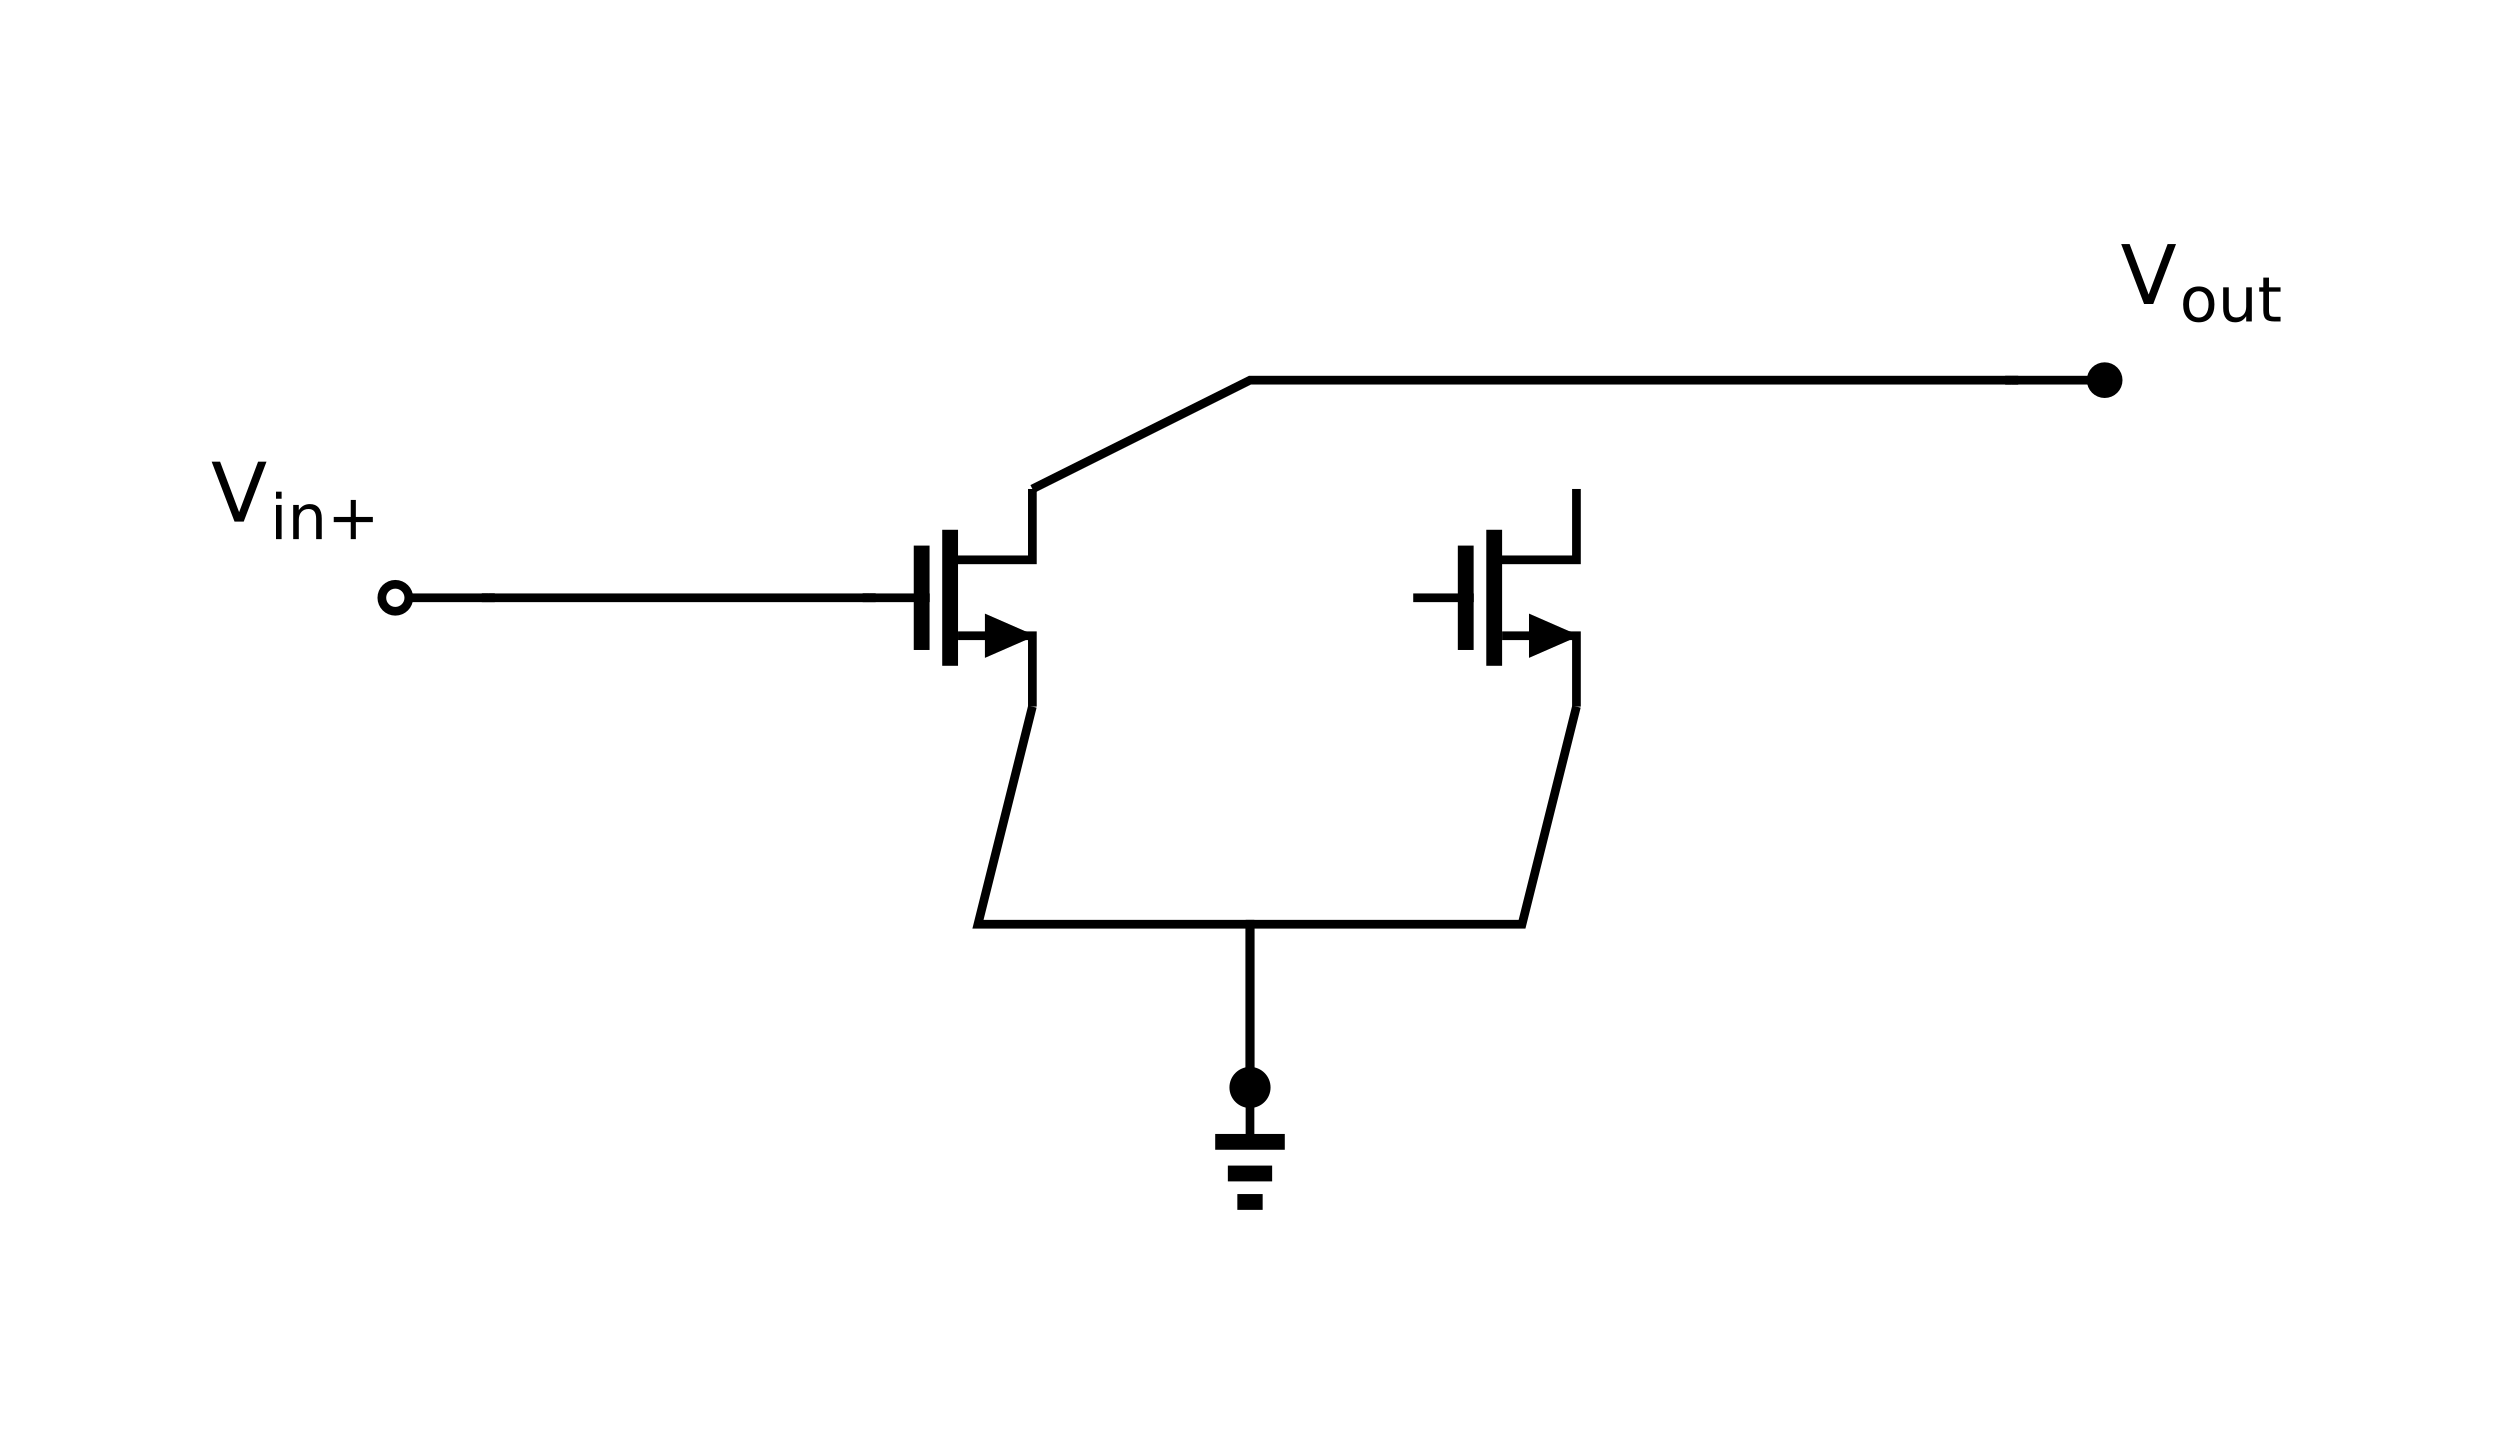
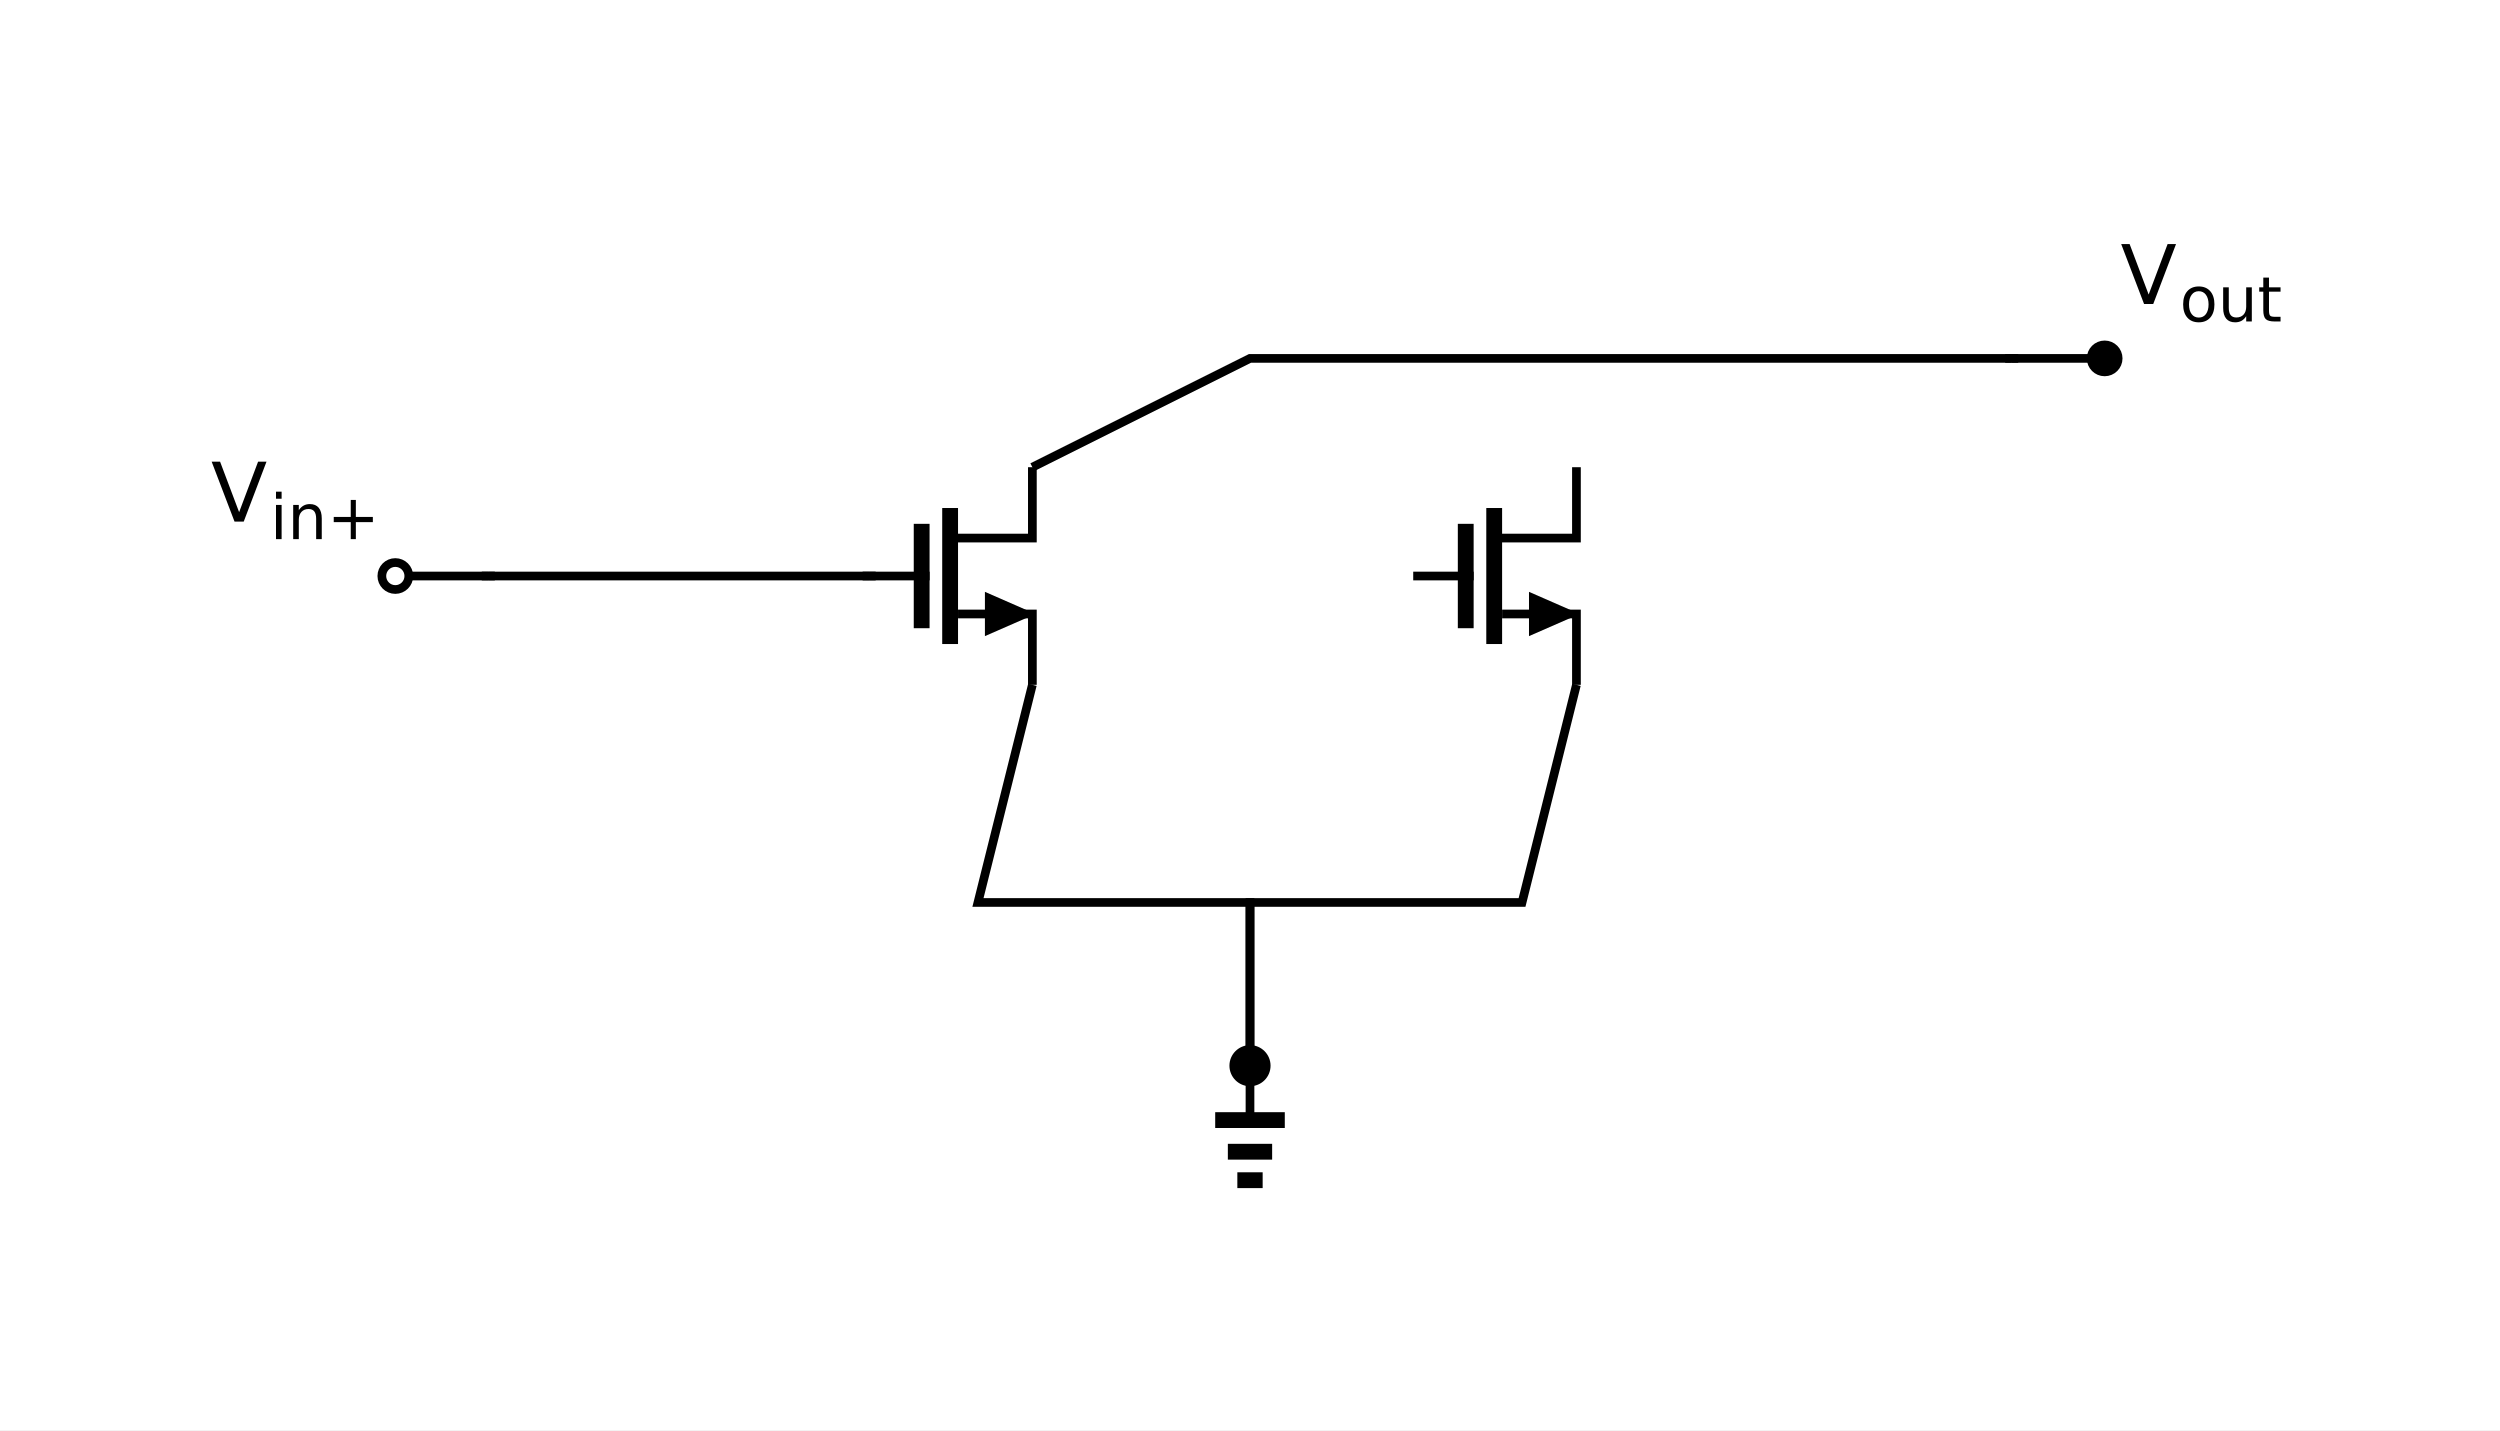
- <svg xmlns="http://www.w3.org/2000/svg" viewBox="0.252 90.128 459.497 266.872" role="img" aria-labelledby="title" data-style-profile="razavi-textbook-v1">
-   <rect x="0.252" y="90.128" width="459.497" height="266.872" fill="#fff" />
+ <svg xmlns="http://www.w3.org/2000/svg" viewBox="0.252 94.128 459.497 262.872" role="img" aria-labelledby="title" data-style-profile="razavi-textbook-v1">
+   <rect x="0.252" y="94.128" width="459.497" height="262.872" fill="#fff" />
  <style>text{fill:#000;font-family:'DejaVu Sans',Arial,'Helvetica Neue',Helvetica,sans-serif;font-size:15.116px}</style>
  <g data-layer="formal">
    <g data-layer="routes">
      <polyline data-object-id="route-tail-left" data-net-id="net-tail" points="190,220 180,260 230,260 230,290" fill="none" stroke="#000" stroke-width="1.6" stroke-linecap="butt" stroke-linejoin="miter" stroke-miterlimit="4" />
      <path data-role="terminal-miter-bridge" data-route-id="route-tail-left" d="M 230 291.2 L 230 290 L 230 288.8" fill="none" stroke="#000" stroke-width="1.6" stroke-linecap="butt" stroke-linejoin="miter" stroke-miterlimit="4" />
      <polyline data-object-id="route-tail-right" data-net-id="net-tail" points="290,220 280,260 230,260 230,290" fill="none" stroke="#000" stroke-width="1.6" stroke-linecap="butt" stroke-linejoin="miter" stroke-miterlimit="4" />
      <path data-role="terminal-miter-bridge" data-route-id="route-tail-right" d="M 230 291.2 L 230 290 L 230 288.8" fill="none" stroke="#000" stroke-width="1.6" stroke-linecap="butt" stroke-linejoin="miter" stroke-miterlimit="4" />
      <polyline data-object-id="route-vinp" data-net-id="net-vinp" points="90,200 160,200" fill="none" stroke="#000" stroke-width="1.6" stroke-linecap="butt" stroke-linejoin="miter" stroke-miterlimit="4" />
      <path data-role="terminal-miter-bridge" data-route-id="route-vinp" d="M 88.8 200 L 90 200 L 91.2 200" fill="none" stroke="#000" stroke-width="1.6" stroke-linecap="butt" stroke-linejoin="miter" stroke-miterlimit="4" />
      <path data-role="terminal-miter-bridge" data-route-id="route-vinp" d="M 161.2 200 L 160 200 L 158.8 200" fill="none" stroke="#000" stroke-width="1.6" stroke-linecap="butt" stroke-linejoin="miter" stroke-miterlimit="4" />
      <polyline data-object-id="route-vout" data-net-id="net-vout" points="190,180 230,160 370,160" fill="none" stroke="#000" stroke-width="1.6" stroke-linecap="butt" stroke-linejoin="miter" stroke-miterlimit="4" />
      <path data-role="terminal-miter-bridge" data-route-id="route-vout" d="M 371.2 160 L 370 160 L 368.8 160" fill="none" stroke="#000" stroke-width="1.6" stroke-linecap="butt" stroke-linejoin="miter" stroke-miterlimit="4" />
    </g>
    <g data-layer="junctions">
      <circle data-object-id="contact-4a7e13c0b782ed58" data-node-kind="contact" cx="230" cy="290" r="3.779" fill="#000" />
    </g>
    <g data-layer="symbols">
      <g data-object-id="GND" data-symbol-id="ground">
        <g transform="translate(230 300) rotate(0)">
          <g fill="none" stroke="#000" stroke-width="1.6" stroke-linecap="butt" stroke-linejoin="miter" stroke-miterlimit="4">
            <line x1="0" y1="-10" x2="0" y2="0" stroke-width="1.6" stroke-linecap="butt" stroke-linejoin="miter" />
            <line x1="-6.395" y1="0" x2="6.395" y2="0" stroke-width="2.907" stroke-linecap="butt" stroke-linejoin="miter" />
            <line x1="-4.07" y1="5.814" x2="4.07" y2="5.814" stroke-width="2.907" stroke-linecap="butt" stroke-linejoin="miter" />
            <line x1="-2.326" y1="11.047" x2="2.326" y2="11.047" stroke-width="2.907" stroke-linecap="butt" stroke-linejoin="miter" />
          </g>
        </g>
      </g>
      <g data-object-id="M1" data-symbol-id="nmos">
        <g transform="translate(180 200) rotate(0)">
          <g fill="none" stroke="#000" stroke-width="1.6" stroke-linecap="butt" stroke-linejoin="miter" stroke-miterlimit="4">
            <polyline points="-4.244,-6.977 10,-6.977 10,-20" stroke-width="1.6" stroke-linecap="butt" stroke-linejoin="miter" />
            <polygon points="-11.802,-9.593 -11.802,9.593 -8.895,9.593 -8.895,-9.593" fill="#000" stroke="none" />
            <polygon points="-6.57,-12.5 -6.57,12.5 -3.663,12.5 -3.663,-12.5" fill="#000" stroke="none" />
            <line x1="-8.895" y1="0" x2="-20" y2="0" stroke-width="1.6" stroke-linecap="butt" stroke-linejoin="miter" />
            <polyline points="-3.663,6.977 10,6.977 10,20" stroke-width="1.6" stroke-linecap="butt" stroke-linejoin="miter" />
            <polygon points="10.581,6.977 1.279,2.907 1.279,11.047" fill="#000" stroke="none" />
          </g>
        </g>
      </g>
      <g data-object-id="M2" data-symbol-id="nmos">
        <g transform="translate(280 200) rotate(0)">
          <g fill="none" stroke="#000" stroke-width="1.6" stroke-linecap="butt" stroke-linejoin="miter" stroke-miterlimit="4">
            <polyline points="-4.244,-6.977 10,-6.977 10,-20" stroke-width="1.6" stroke-linecap="butt" stroke-linejoin="miter" />
            <polygon points="-11.802,-9.593 -11.802,9.593 -8.895,9.593 -8.895,-9.593" fill="#000" stroke="none" />
            <polygon points="-6.57,-12.5 -6.57,12.5 -3.663,12.5 -3.663,-12.5" fill="#000" stroke="none" />
            <line x1="-8.895" y1="0" x2="-20" y2="0" stroke-width="1.6" stroke-linecap="butt" stroke-linejoin="miter" />
            <polyline points="-3.663,6.977 10,6.977 10,20" stroke-width="1.6" stroke-linecap="butt" stroke-linejoin="miter" />
            <polygon points="10.581,6.977 1.279,2.907 1.279,11.047" fill="#000" stroke="none" />
          </g>
        </g>
      </g>
      <g data-object-id="VINP" data-symbol-id="port">
        <g transform="translate(80 200) rotate(0)">
          <g fill="none" stroke="#000" stroke-width="1.6" stroke-linecap="butt" stroke-linejoin="miter" stroke-miterlimit="4">
            <circle cx="-7.087" cy="0" r="2.479" fill="none" stroke="#000" stroke-width="1.6" stroke-linecap="butt" stroke-linejoin="miter" />
            <line x1="10" y1="0" x2="-4.608" y2="0" stroke-width="1.6" stroke-linecap="butt" stroke-linejoin="miter" />
          </g>
        </g>
      </g>
      <g data-object-id="VOUT" data-symbol-id="port-filled">
        <g transform="translate(380 160) rotate(180)">
          <g fill="none" stroke="#000" stroke-width="1.6" stroke-linecap="butt" stroke-linejoin="miter" stroke-miterlimit="4">
            <circle cx="-7.087" cy="0" r="2.479" fill="#000" stroke="#000" stroke-width="1.6" stroke-linecap="butt" stroke-linejoin="miter" />
            <line x1="10" y1="0" x2="-4.608" y2="0" stroke-width="1.6" stroke-linecap="butt" stroke-linejoin="miter" />
          </g>
        </g>
      </g>
    </g>
    <g data-layer="annotations">
-       <text data-object-id="label-vinp" data-kind="instance-label" data-anchor-kind="object" x="70" y="186" text-anchor="end" transform="rotate(0 70 186)" font-size="15.116">V<tspan data-text-run="subscript" dx="0.046em" font-size="76%" baseline-shift="-0.28em" style="font-style:normal;font-weight:400">in+</tspan>
+       <text data-object-id="label-vinp" data-kind="instance-label" data-anchor-kind="object" x="70" y="190" text-anchor="end" transform="rotate(0 70 190)" font-size="15.116">V<tspan data-text-run="subscript" dx="0.046em" font-size="76%" baseline-shift="-0.28em" style="font-style:normal;font-weight:400">in+</tspan>
      </text>
-       <text data-object-id="label-vout" data-kind="instance-label" data-anchor-kind="object" x="390" y="146" text-anchor="start" transform="rotate(0 390 146)" font-size="15.116">V<tspan data-text-run="subscript" dx="0.046em" font-size="76%" baseline-shift="-0.28em" style="font-style:normal;font-weight:400">out</tspan>
+       <text data-object-id="label-vout" data-kind="instance-label" data-anchor-kind="object" x="390" y="150" text-anchor="start" transform="rotate(0 390 150)" font-size="15.116">V<tspan data-text-run="subscript" dx="0.046em" font-size="76%" baseline-shift="-0.28em" style="font-style:normal;font-weight:400">out</tspan>
      </text>
    </g>
  </g>
</svg>
